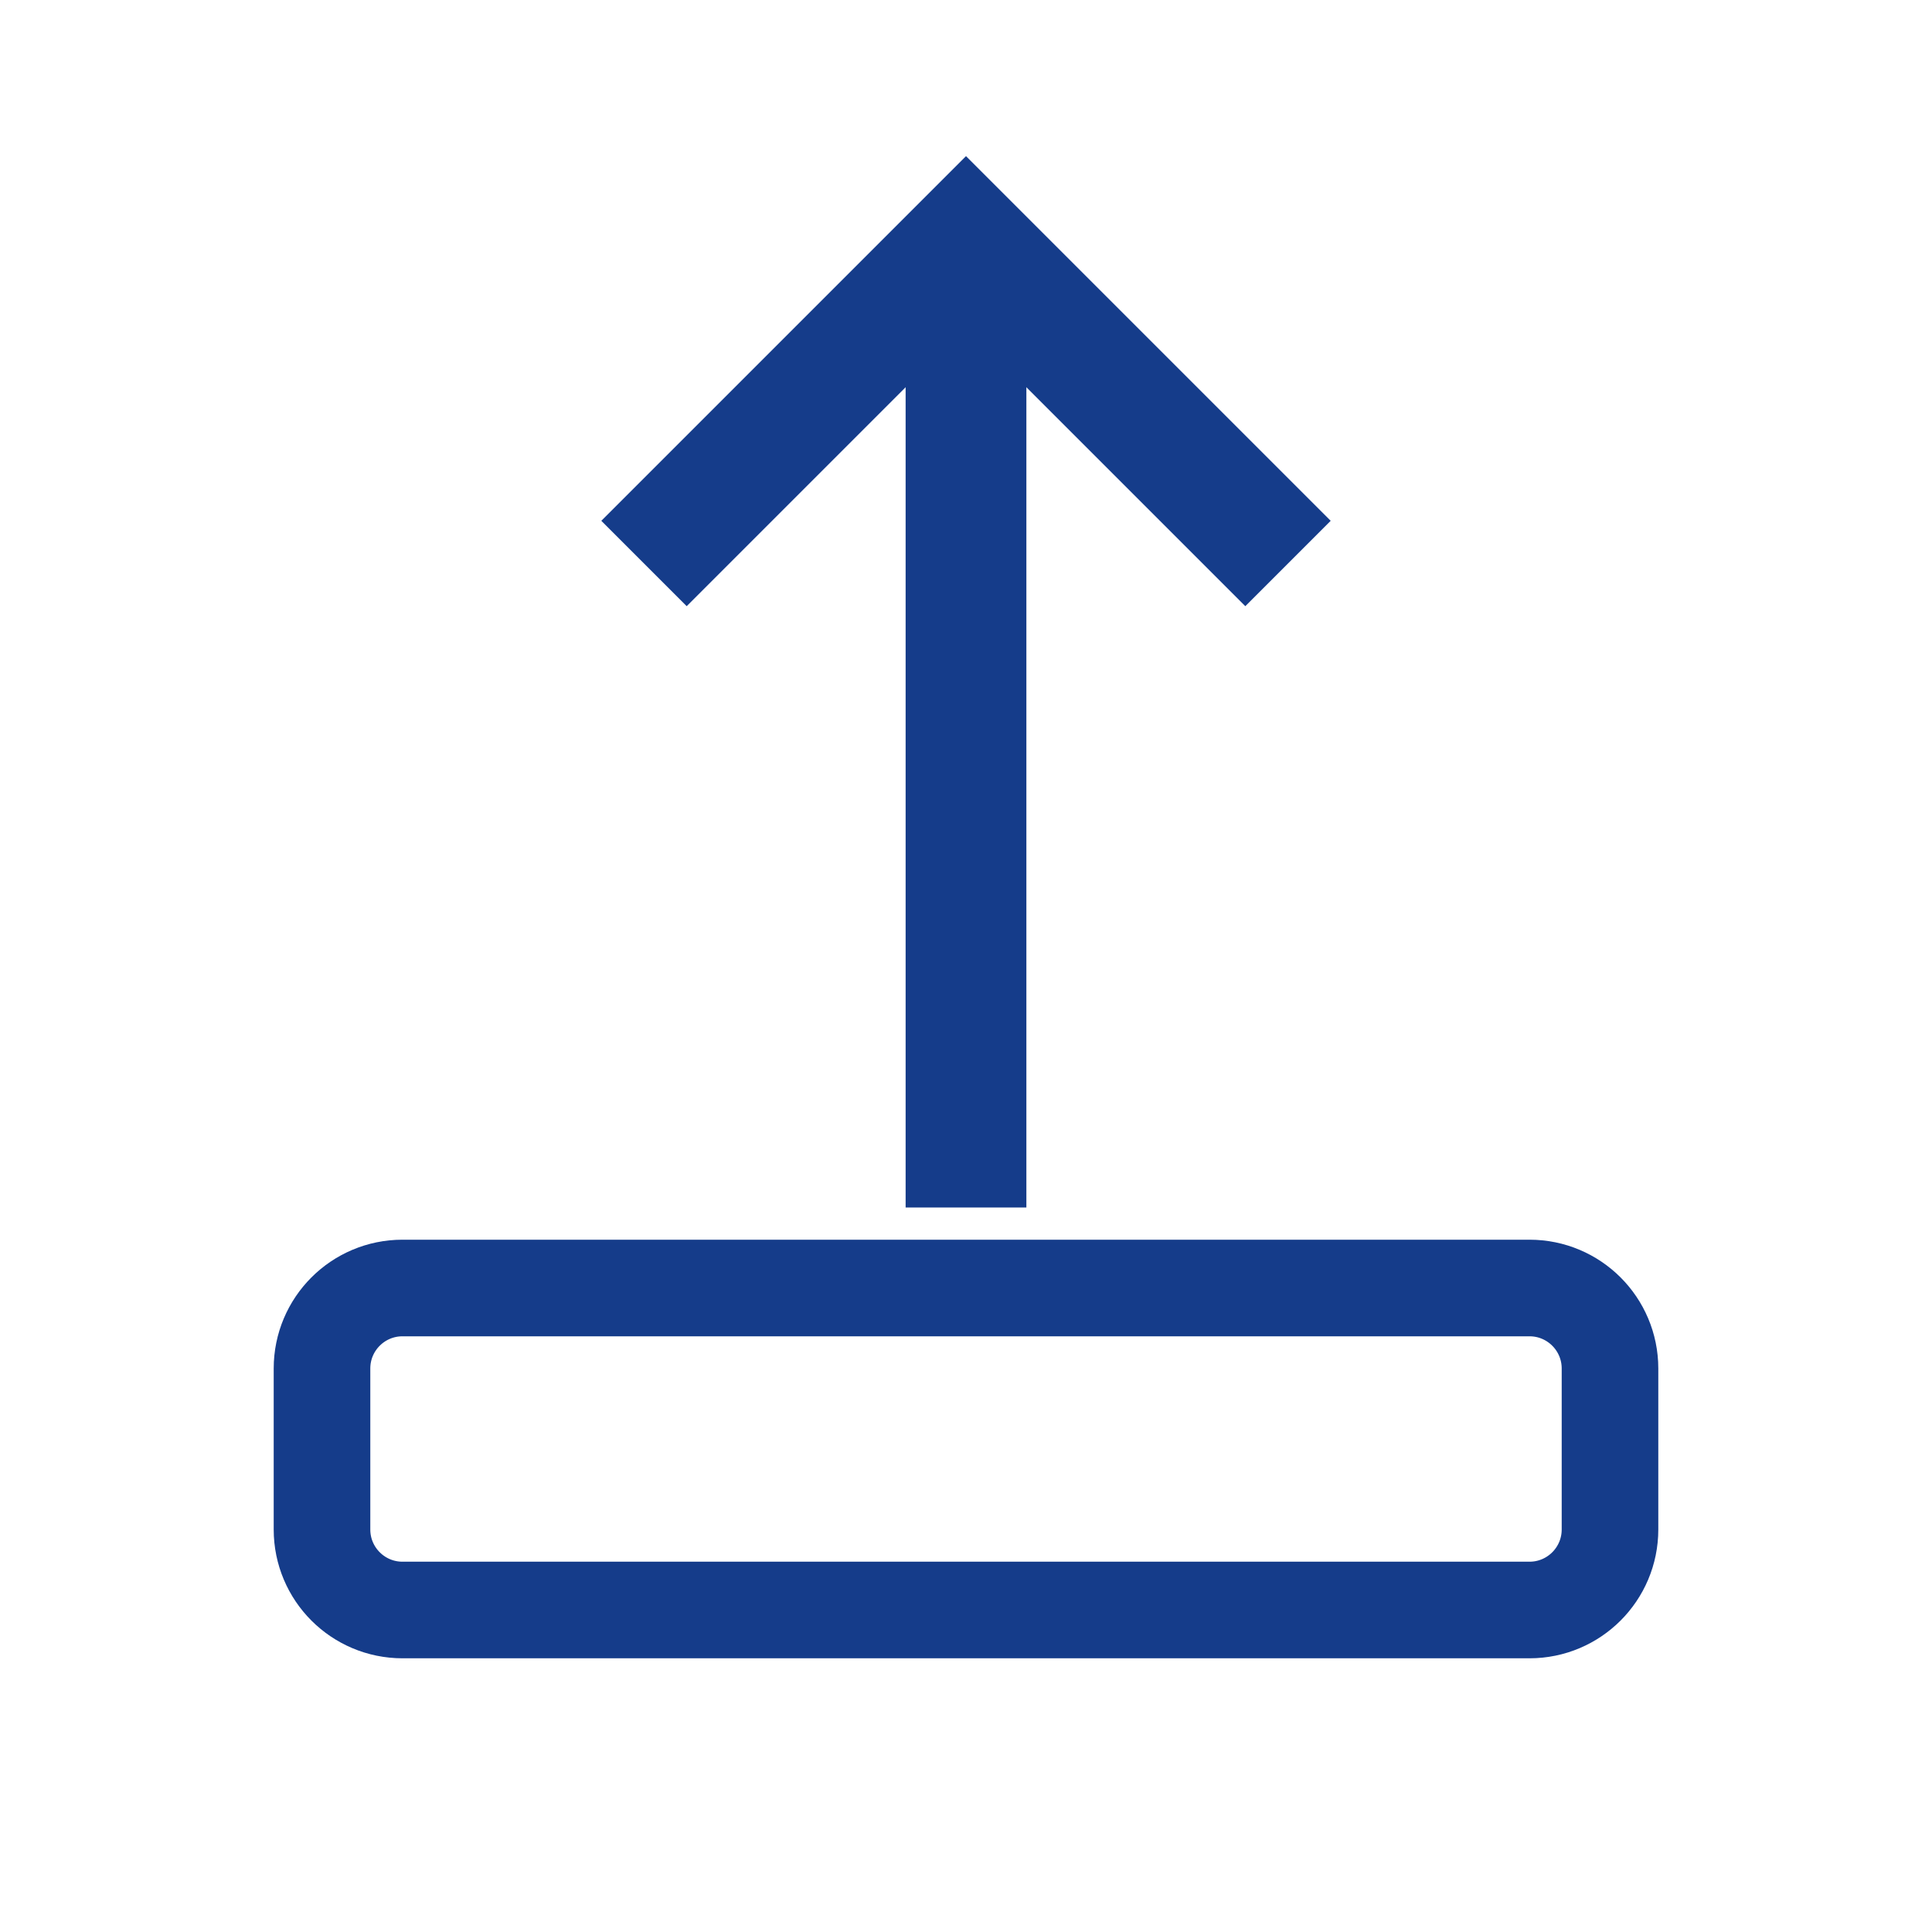
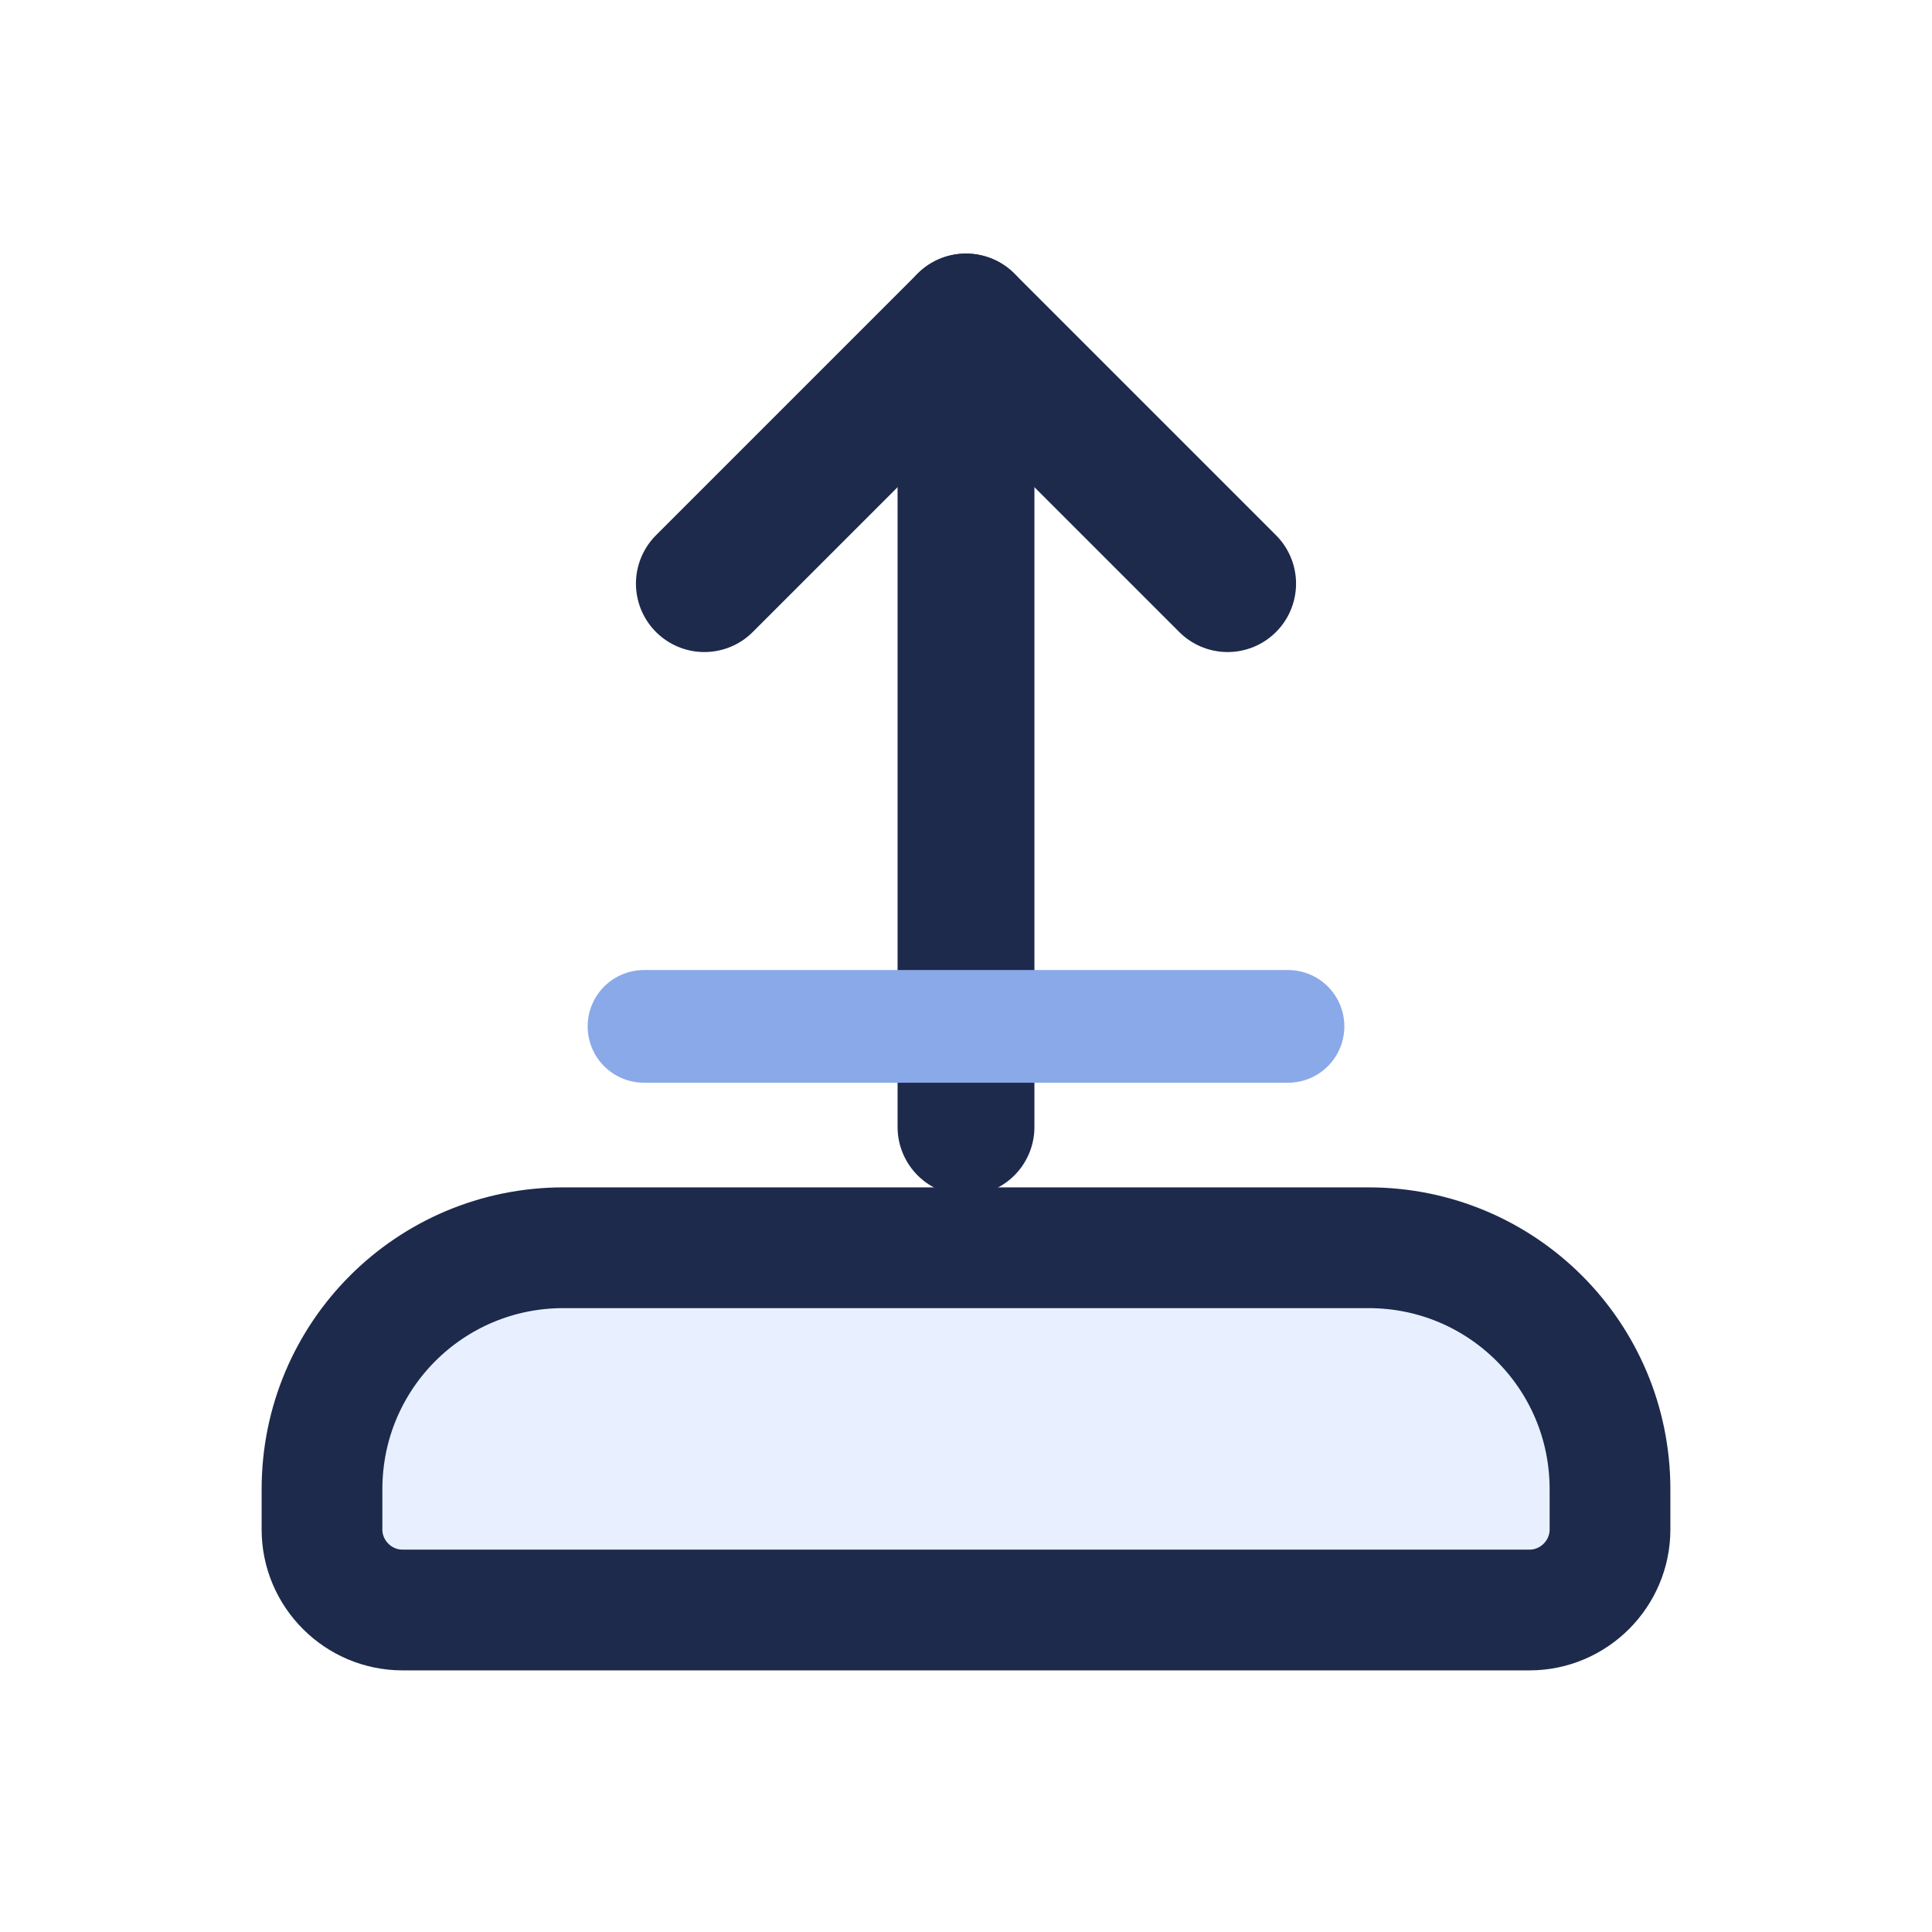
- <svg xmlns="http://www.w3.org/2000/svg" width="24" height="24">
-   <path d="M12 3v12" stroke="#153C8A" stroke-width="1.5" fill="none" />
-   <path d="M8 7l4-4 4 4" stroke="#153C8A" stroke-width="1.5" fill="none" />
-   <rect x="4" y="16" width="16" height="4" rx="1" fill="none" stroke="#153C8A" stroke-width="1.2" />
+ <svg xmlns="http://www.w3.org/2000/svg" width="24" height="24" viewBox="0 0 24 24" fill="none">
+   <path d="M7 15.5H17C18.66 15.5 20 16.84 20 18.5V19C20 19.55 19.55 20 19 20H5C4.45 20 4 19.55 4 19V18.5C4 16.84 5.34 15.5 7 15.5Z" fill="#E8F0FF" stroke="#1D2A4B" stroke-width="1.5" />
+   <path d="M12 4V14" stroke="#1D2A4B" stroke-width="1.7" stroke-linecap="round" />
+   <path d="M8.75 7.25L12 4L15.25 7.25" stroke="#1D2A4B" stroke-width="1.7" stroke-linecap="round" stroke-linejoin="round" />
+   <path d="M8 12.75H16" stroke="#8AA9E8" stroke-width="1.4" stroke-linecap="round" />
</svg>
